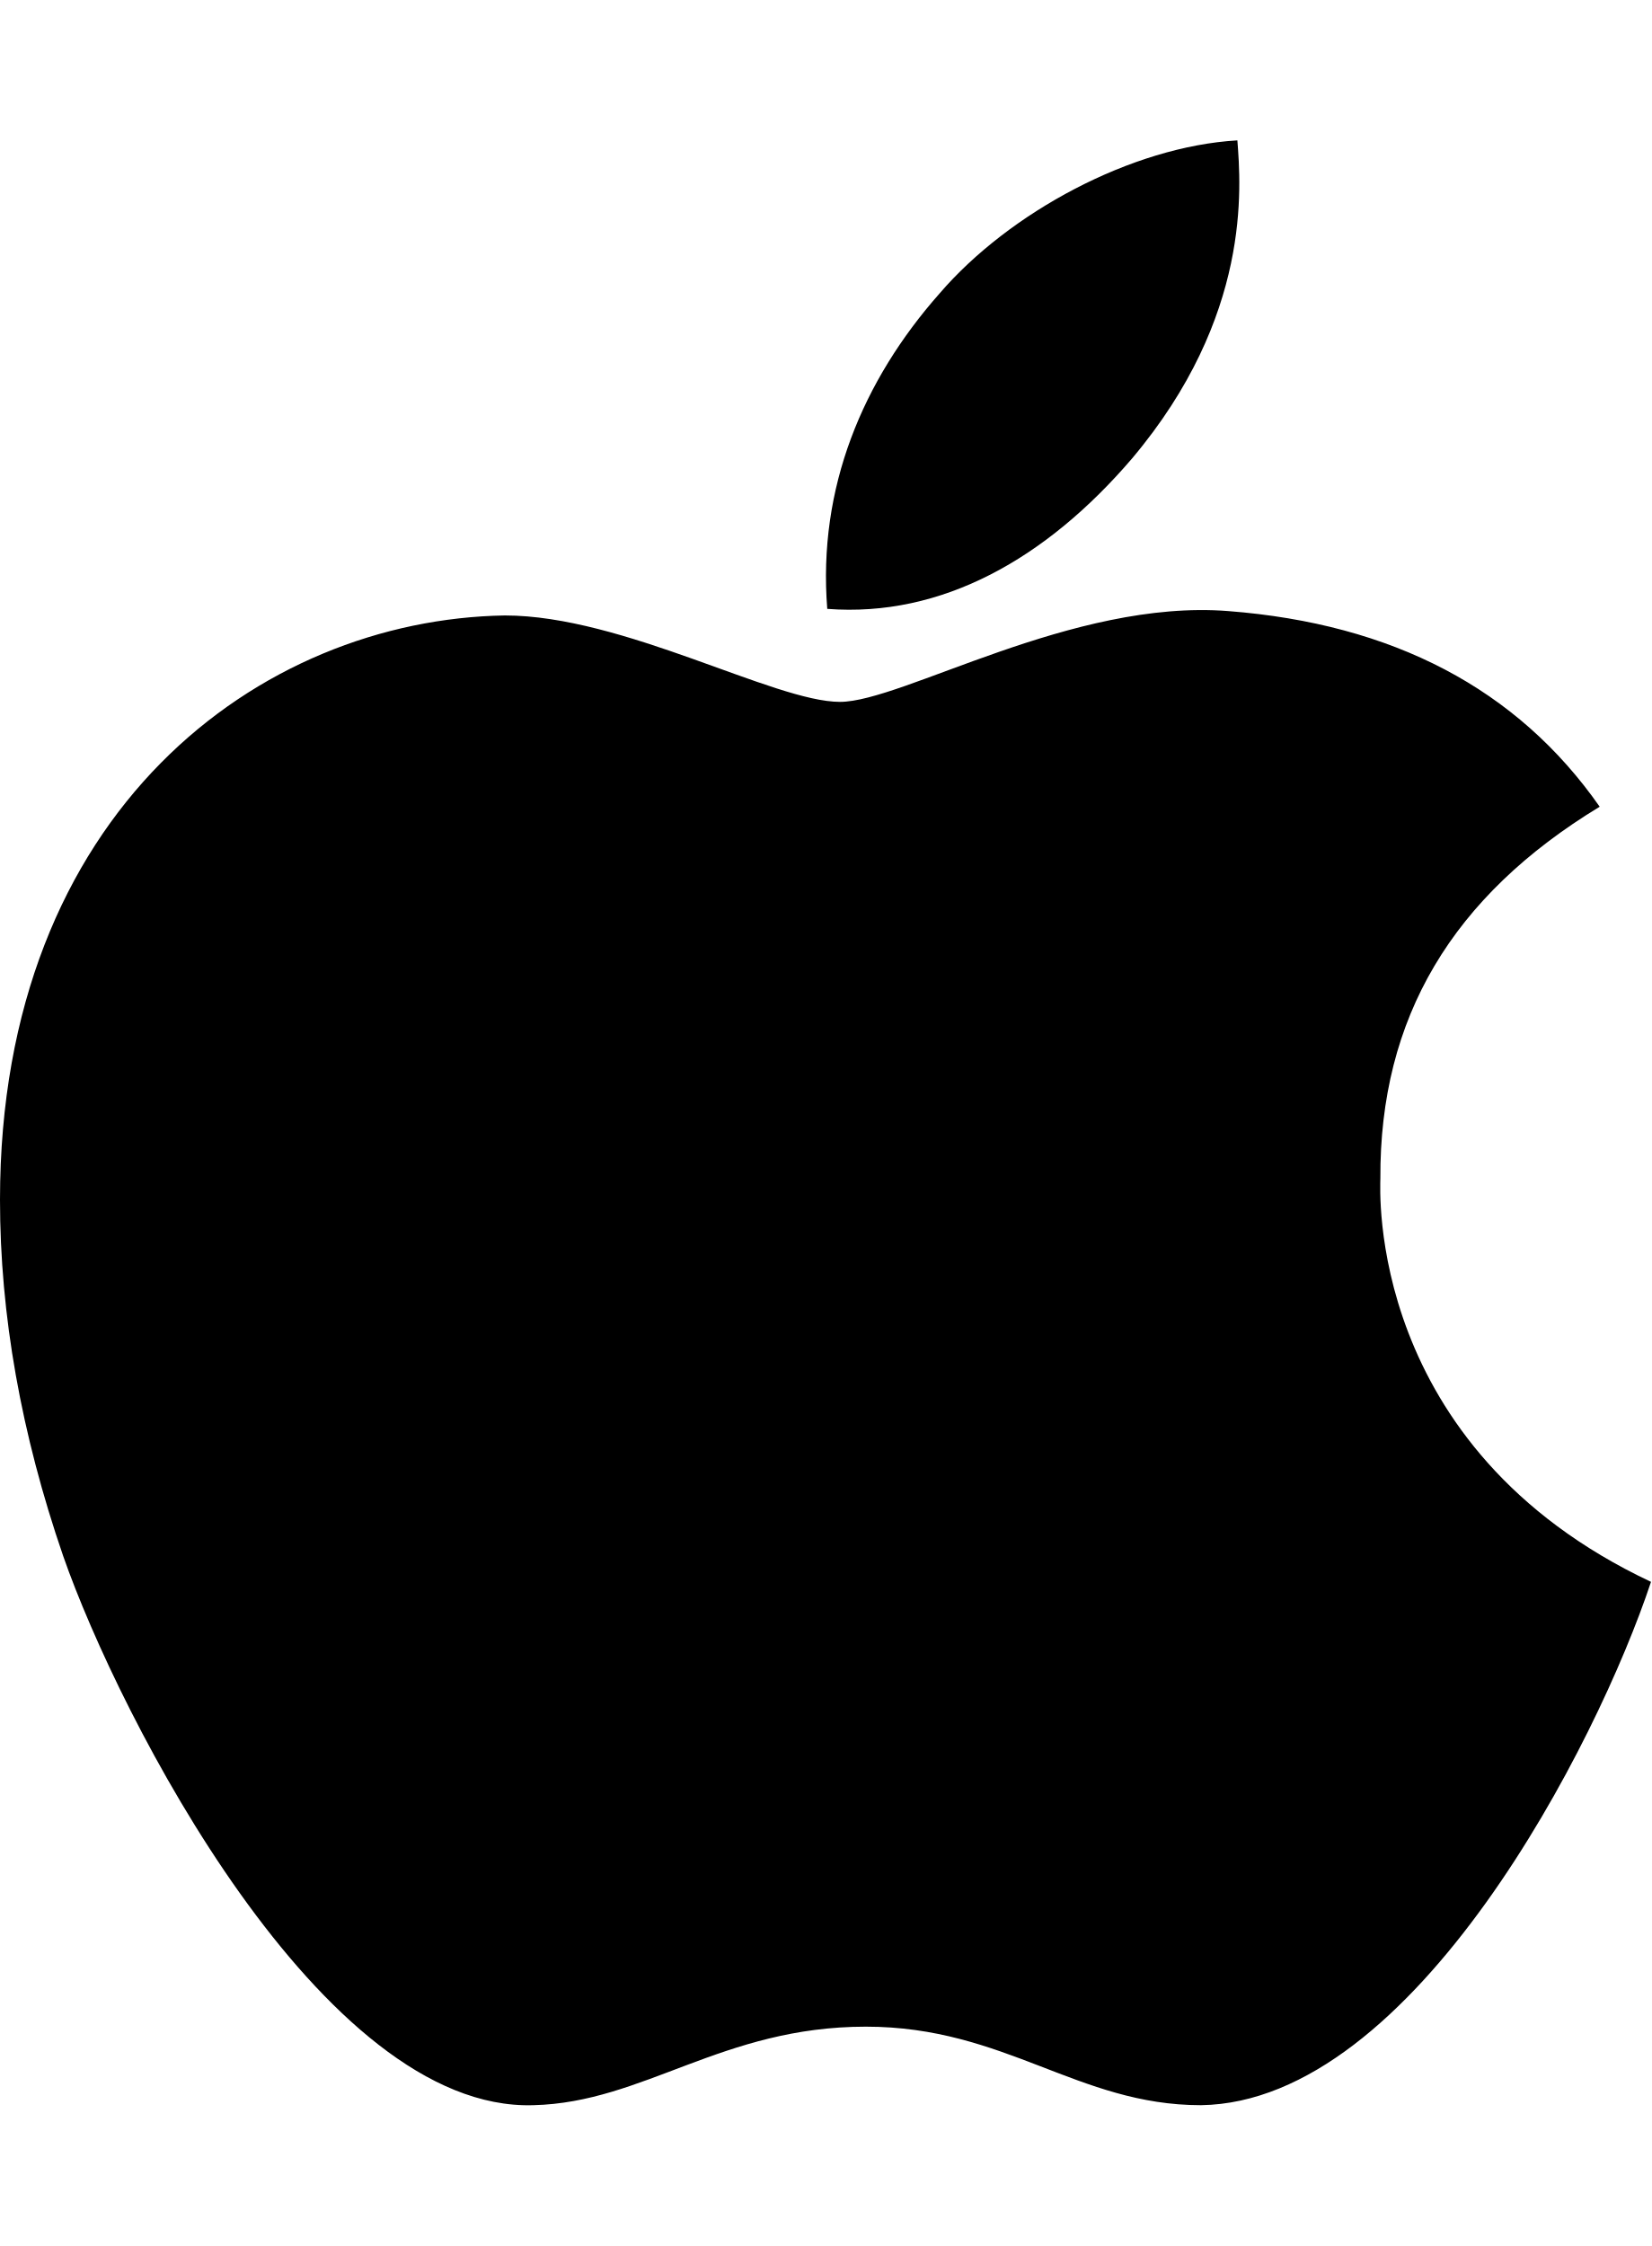
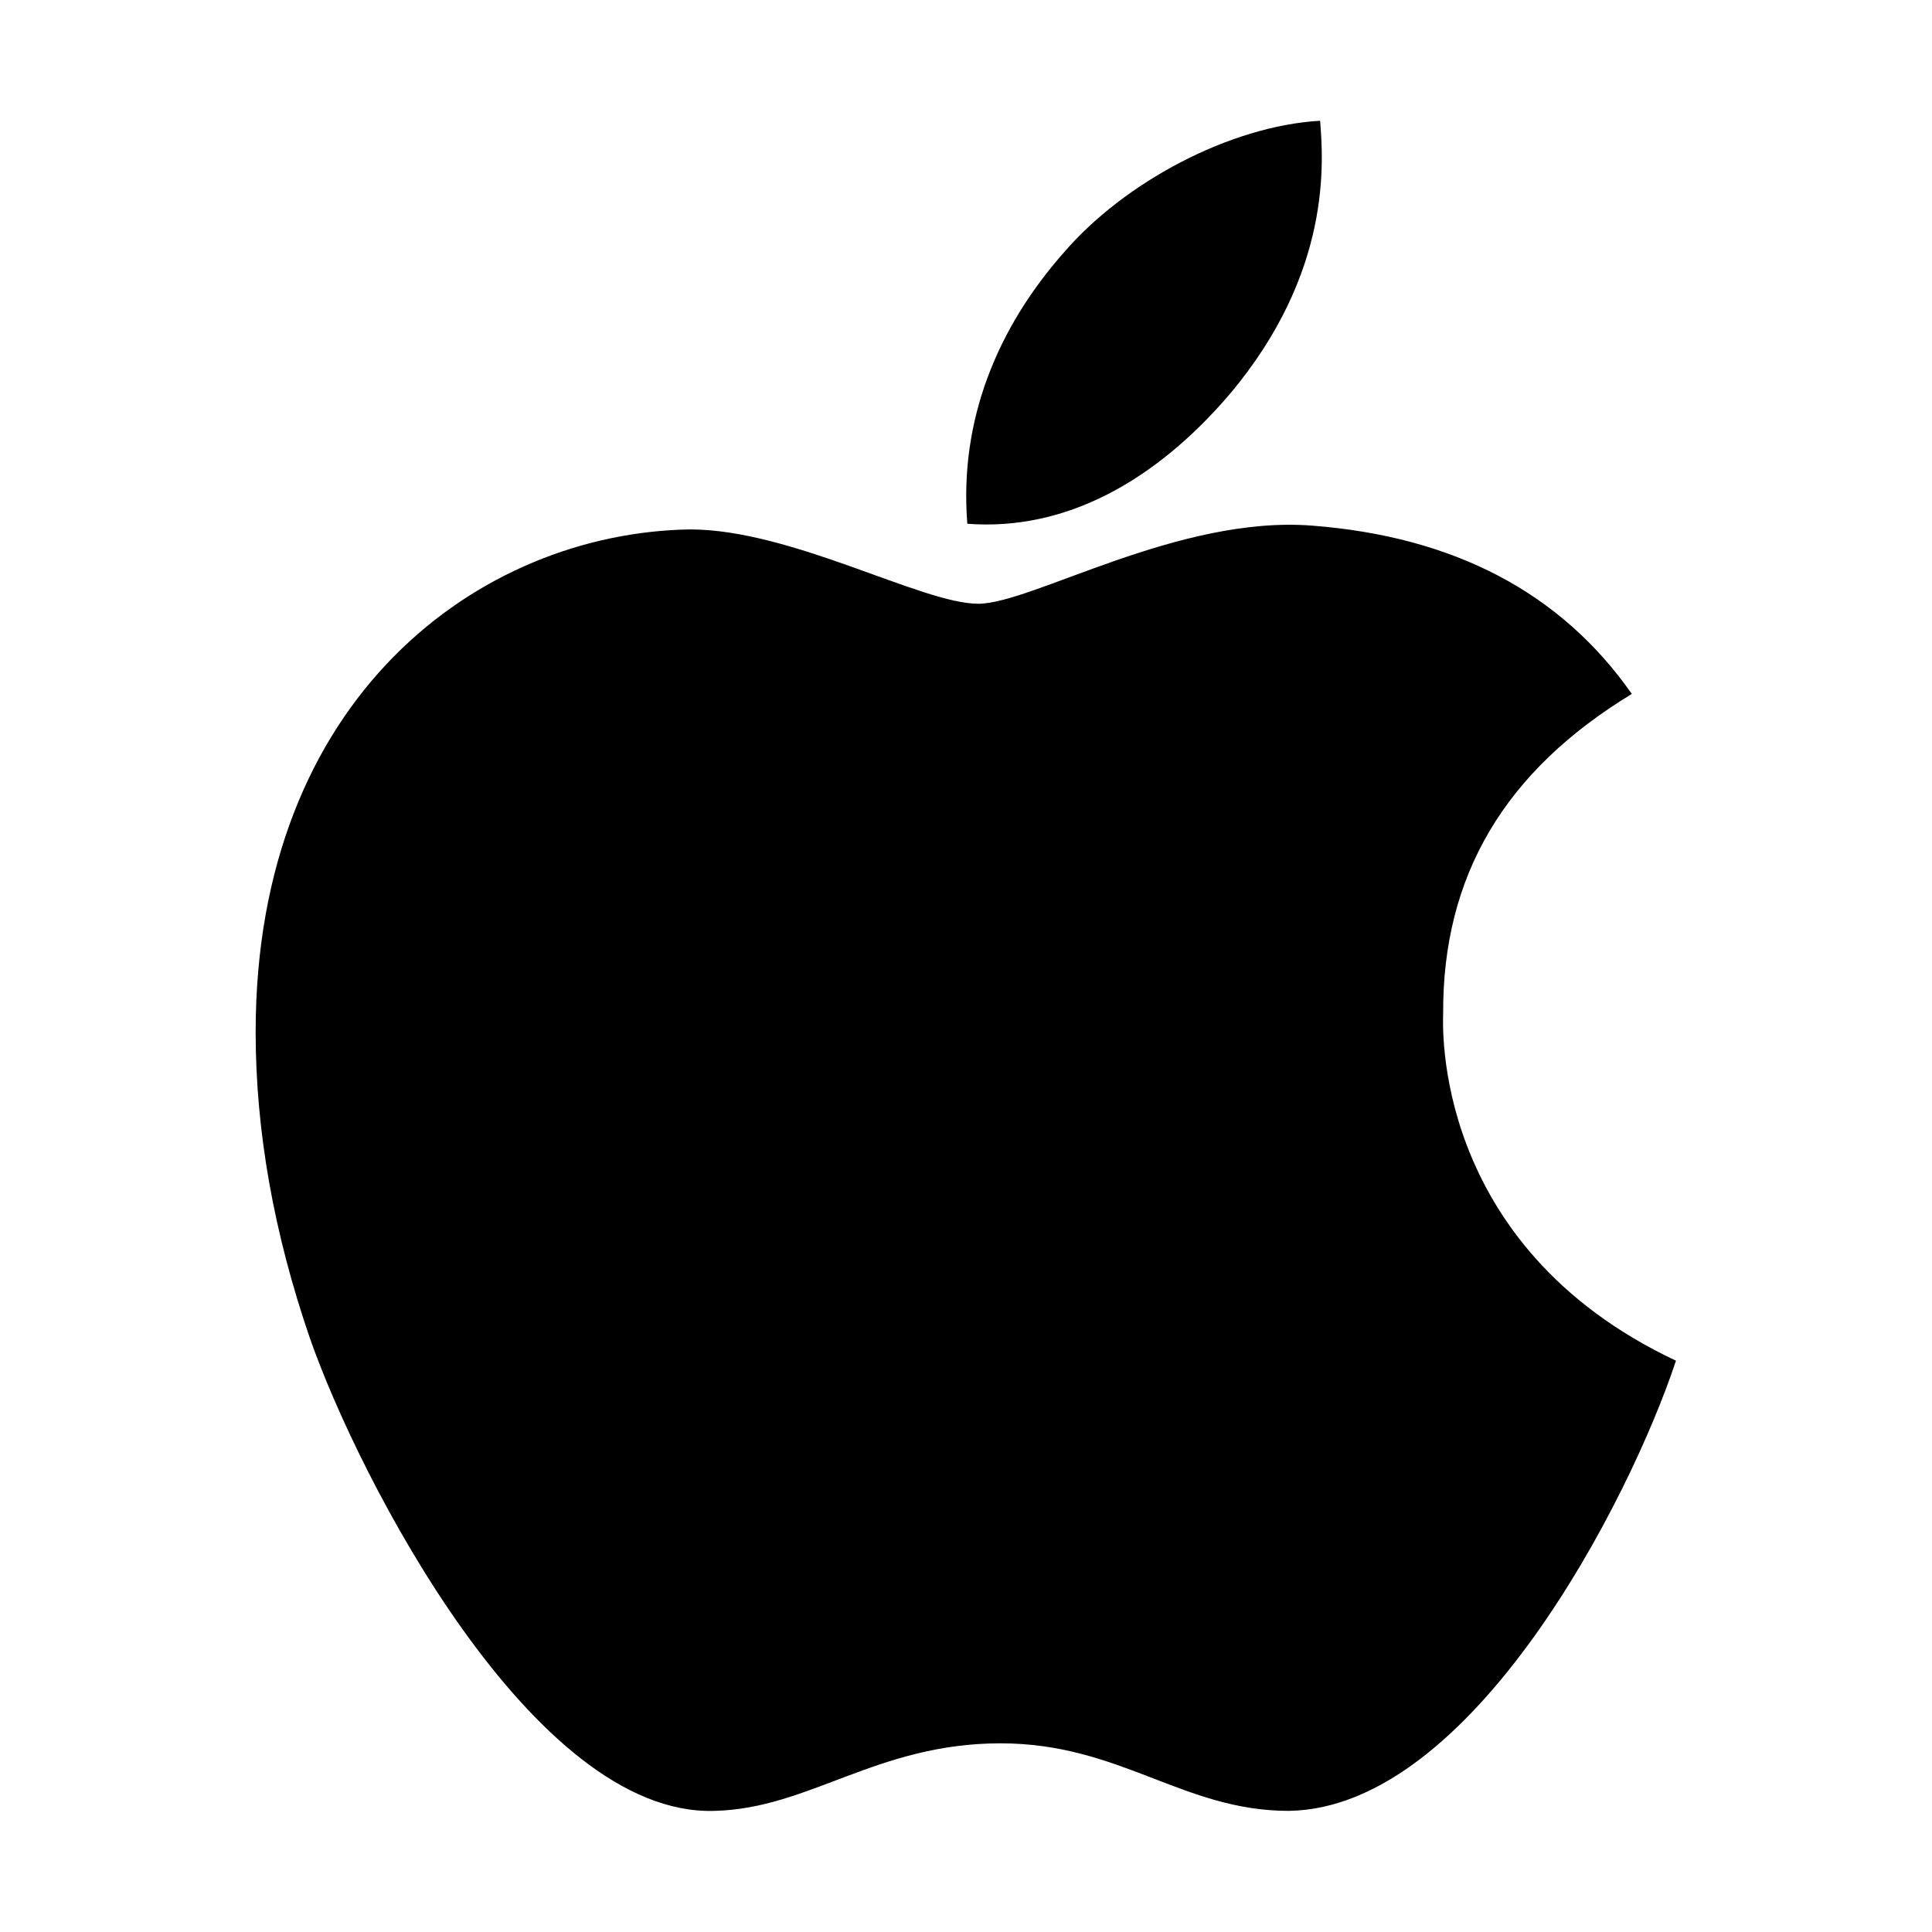
- <svg xmlns="http://www.w3.org/2000/svg" viewBox="0 0 376.5 512">
+ <svg xmlns="http://www.w3.org/2000/svg" width="15" height="15" viewBox="0 0 376.5 512">
  <path d="M314.7 268.7c-.2-36.7 16.4-64.4 50-84.8-18.8-26.9-47.2-41.7-84.7-44.6-35.5-2.8-74.3 20.7-88.5 20.7-15 0-49.4-19.7-76.4-19.7C59.3 141.2 0 184.8 0 273.5c0 26.2 4.8 53.3 14.4 81.2 12.8 36.7 59 126.7 107.2 125.2 25.2-.6 43-17.9 75.8-17.9 31.8 0 48.3 17.9 76.4 17.9 48.6-.7 90.4-82.5 102.6-119.3-65.2-30.7-61.7-90-61.7-91.9zm-56.6-164.2c27.3-32.4 24.8-61.9 24-72.5-24.1 1.4-52 16.4-67.9 34.9-17.5 19.8-27.8 44.3-25.6 71.9 26.1 2 49.9-11.4 69.5-34.3z" />
</svg>
